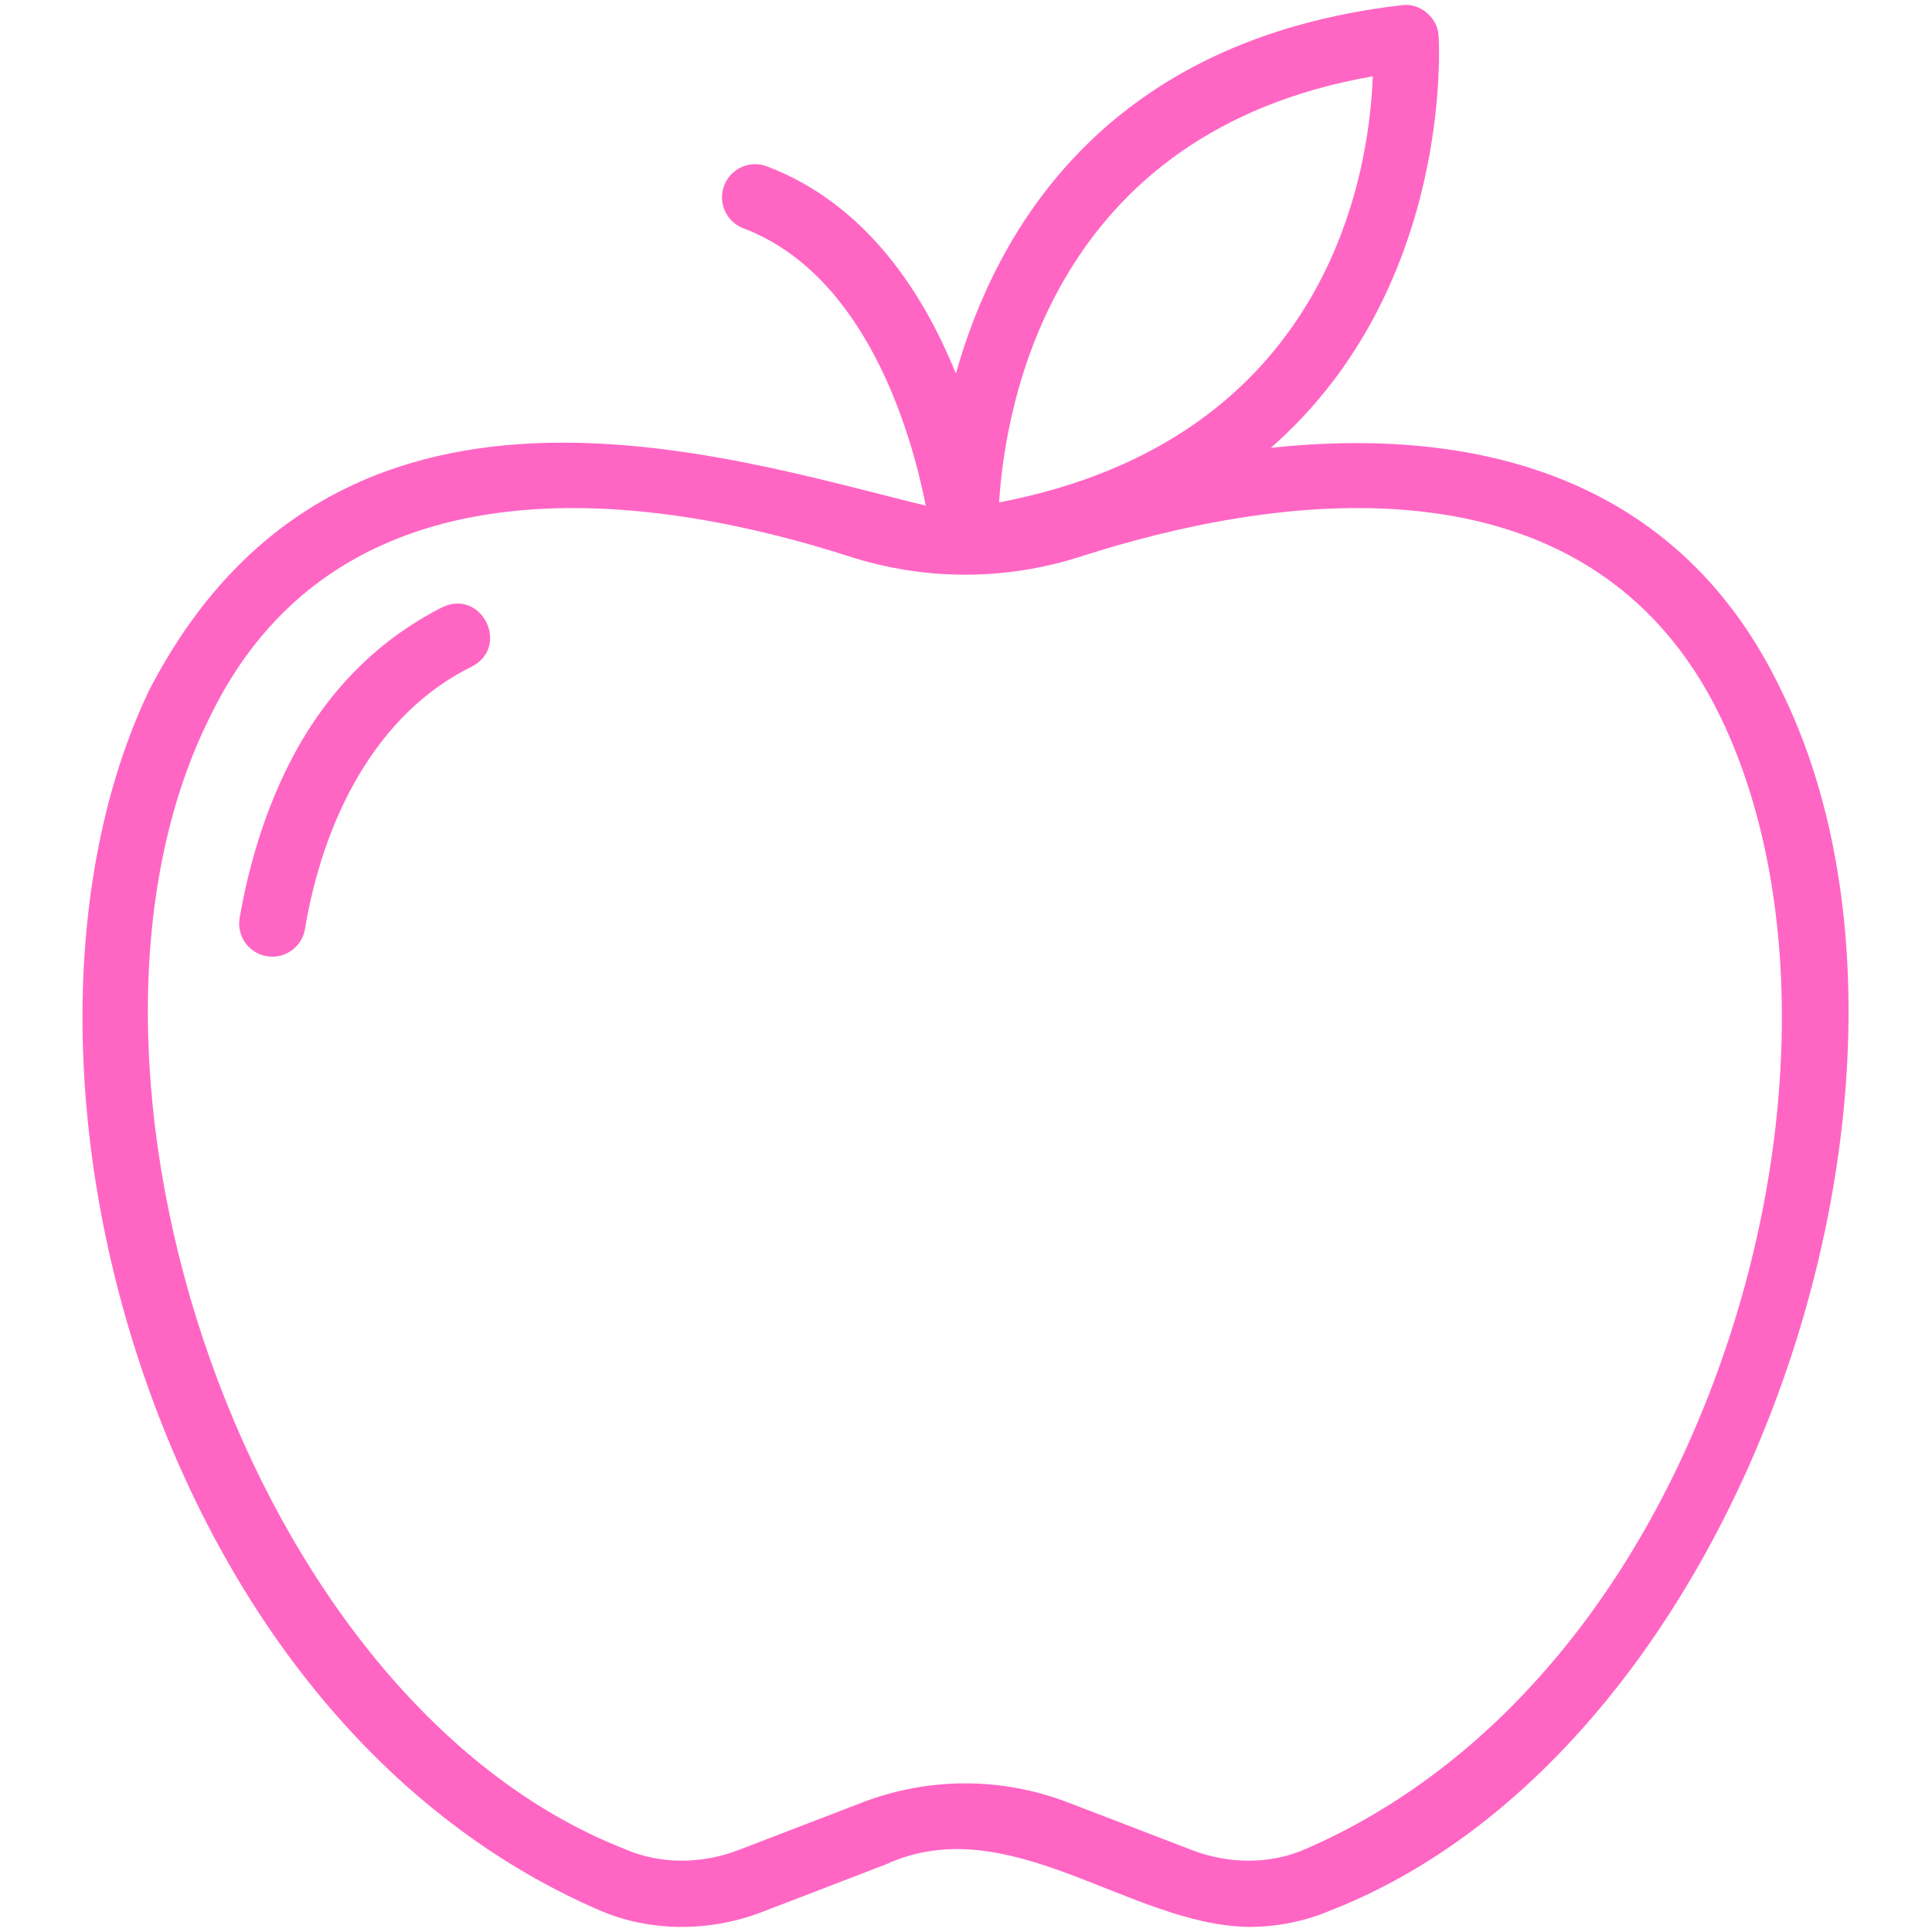
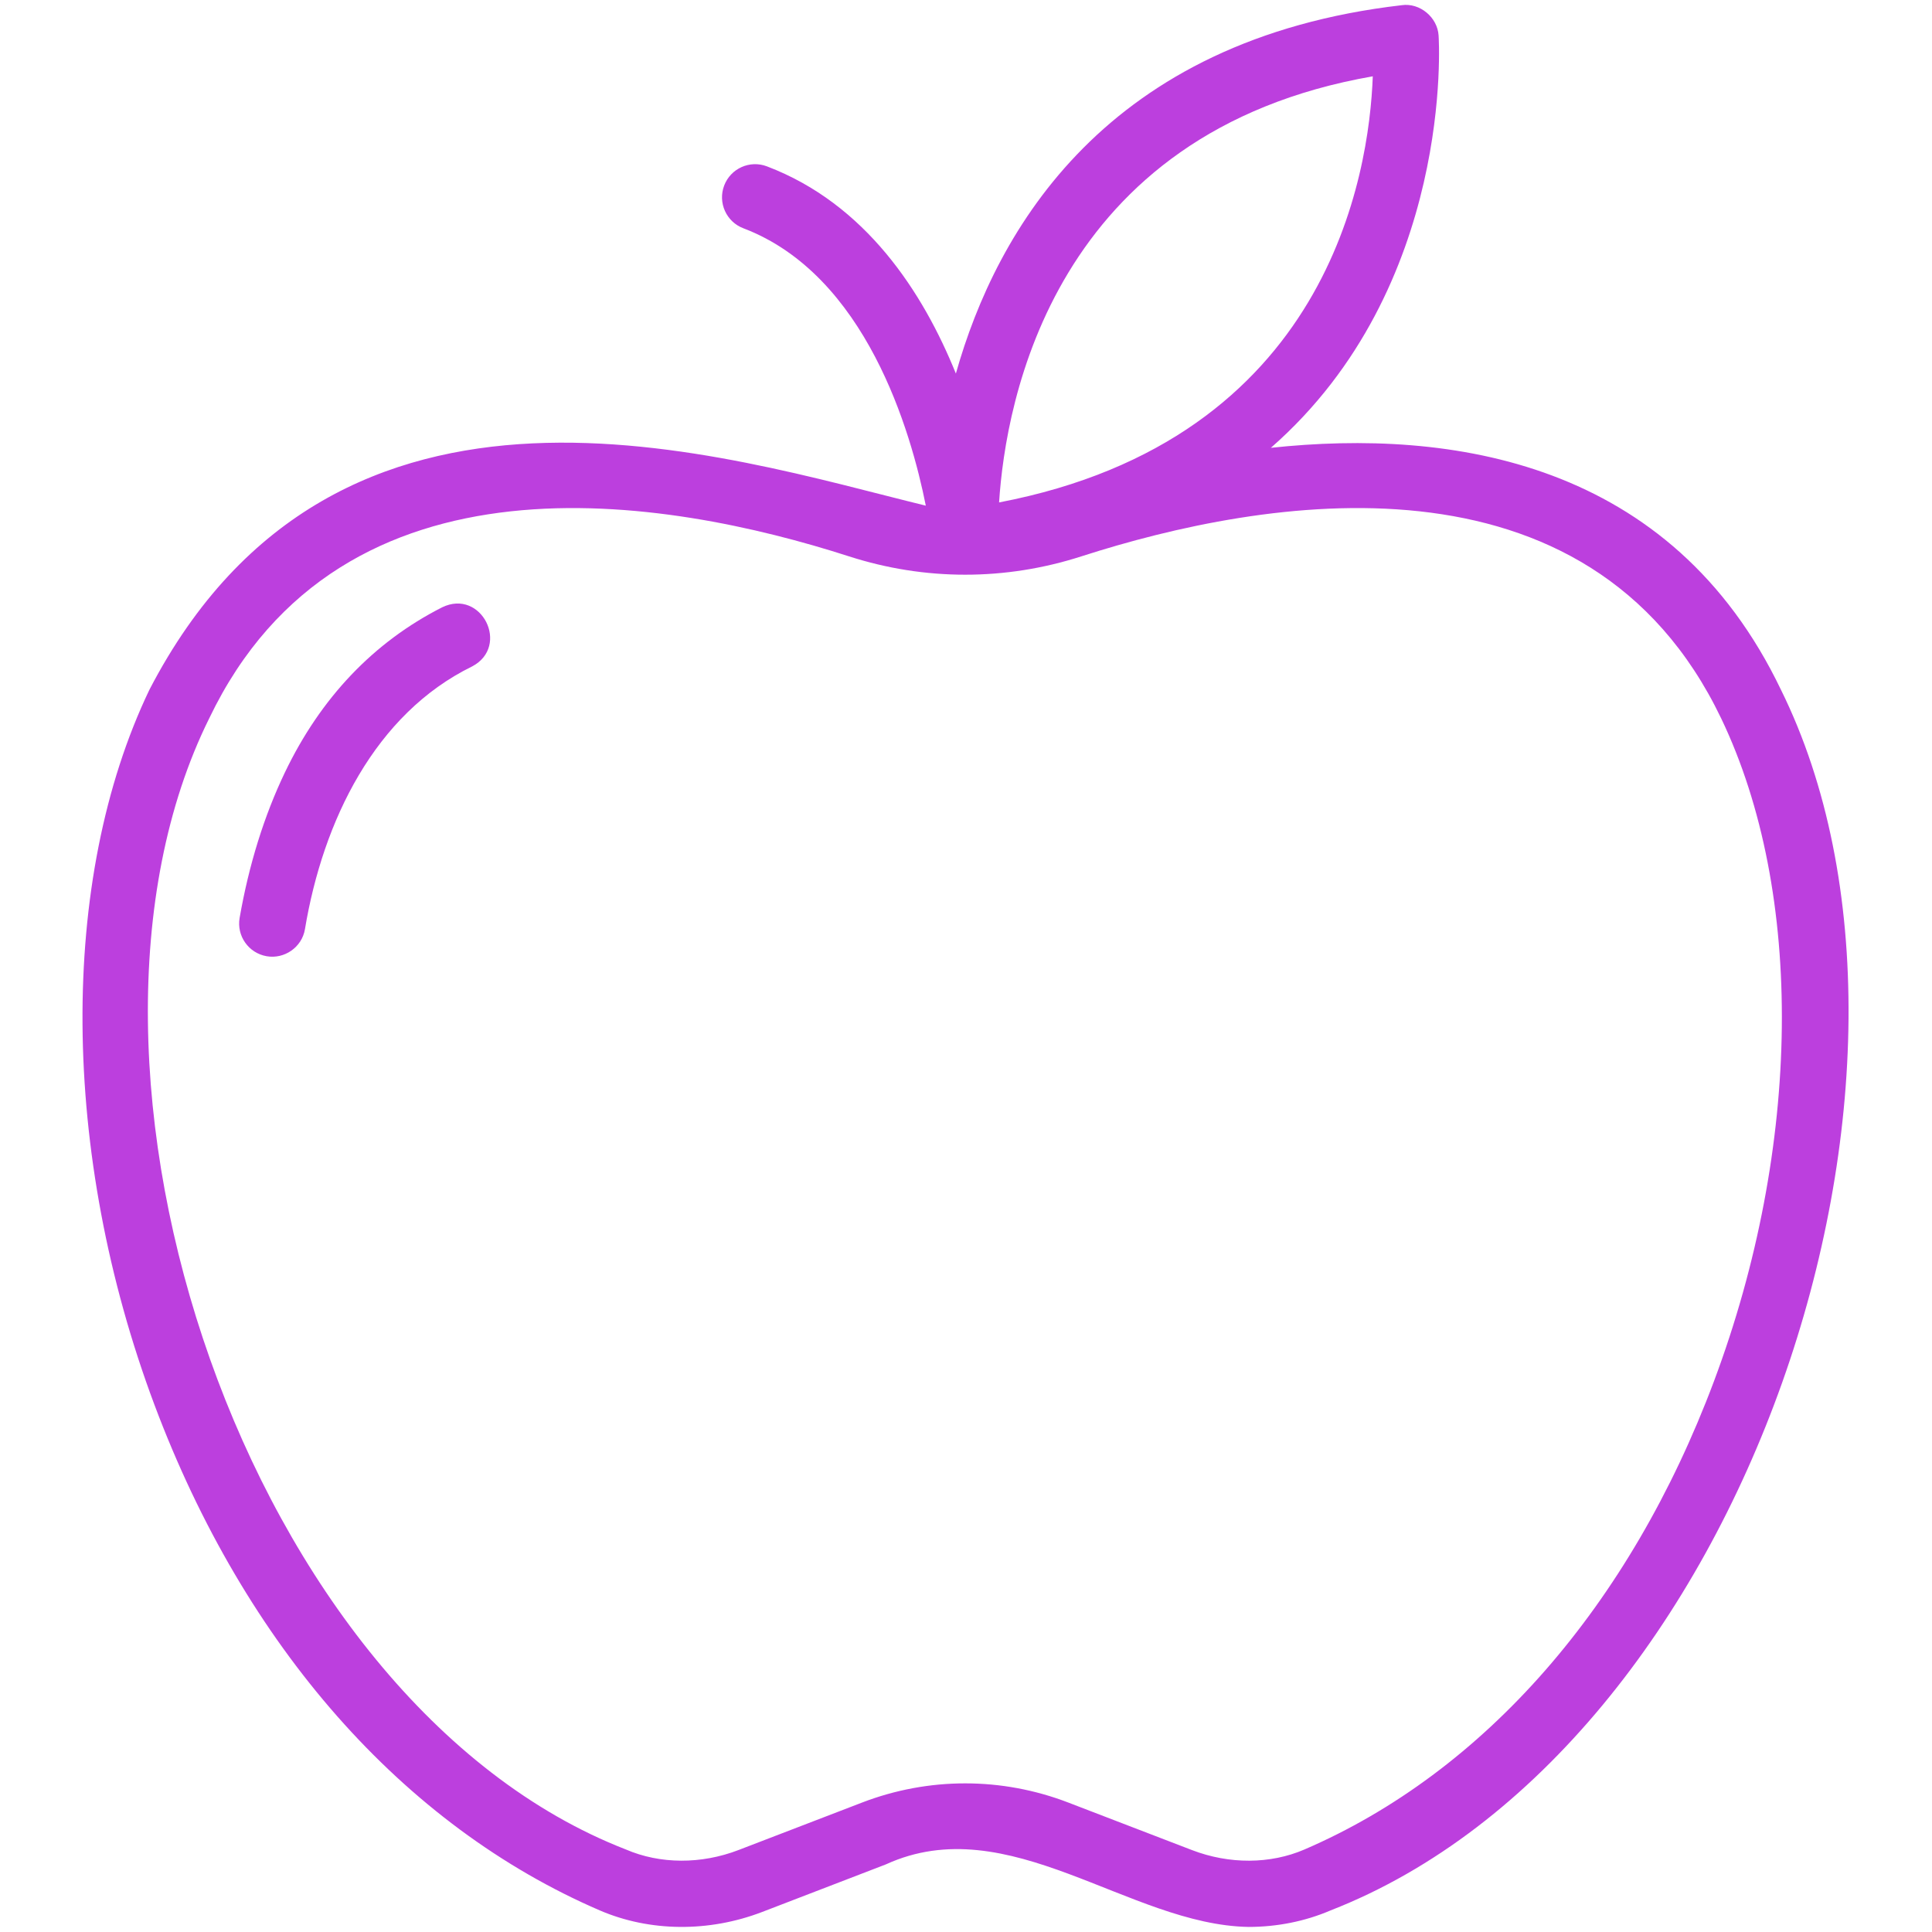
<svg xmlns="http://www.w3.org/2000/svg" width="500" zoomAndPan="magnify" viewBox="0 0 375 375" height="500" preserveAspectRatio="xMidYMid meet" version="1.0">
-   <path fill="#ff66c4" d="M 345.684 133.887 C 324.383 89.422 281.668 83.172 246.672 86.922 C 282.352 55.707 279.281 7.566 279.23 6.902 C 279.023 3.379 275.602 0.496 272.074 1.008 C 214.738 7.652 193.434 44.461 185.535 72.508 C 179.156 56.734 168.043 39.574 148.859 32.289 C 145.535 31.023 141.824 32.695 140.562 36.012 C 139.301 39.336 140.969 43.051 144.289 44.309 C 168.094 53.359 176.844 83.82 179.699 98.148 C 140.586 88.629 65.496 63.512 28.996 133.887 C 11.336 170.758 11.715 223.938 29.98 272.676 C 47.531 319.504 78.227 354.348 116.41 370.805 C 126.09 374.977 137.59 375.086 147.953 371.105 L 171.941 361.879 C 195.793 350.961 219.141 373.625 242.348 374.016 C 247.867 374.012 253.309 372.941 258.273 370.805 C 338.863 339.363 382.281 207.98 345.684 133.887 Z M 266.457 14.812 C 265.754 33.766 257.871 85.273 193.922 97.52 C 195.18 77.945 204.395 25.633 266.457 14.812 Z M 332.656 268.16 C 316.344 311.68 288.121 343.934 253.184 358.988 C 246.559 361.848 238.594 361.883 231.348 359.094 L 207.355 349.875 C 194.449 344.91 180.234 344.91 167.324 349.875 C 167.324 349.875 143.336 359.094 143.336 359.094 C 136.09 361.879 128.125 361.844 121.5 358.988 C 47.594 330.289 7.09 207.066 40.602 139.445 C 66.402 85.57 129.484 96.621 164.777 107.984 C 179.539 112.738 195.145 112.738 209.906 107.984 C 245.207 96.617 308.277 85.57 334.082 139.445 C 350.281 173.266 349.738 222.59 332.656 268.16 Z M 332.656 268.16 " fill-opacity="1" fill-rule="nonzero" />
-   <path fill="#ff66c4" d="M 85.812 117.883 C 72.516 124.637 62.242 135.43 55.285 149.957 C 51.266 158.352 48.312 167.84 46.512 178.156 C 45.902 181.66 48.246 184.988 51.746 185.602 C 55.168 186.211 58.594 183.891 59.188 180.367 C 62.691 159.309 72.805 138.57 91.641 129.352 C 99.094 125.422 93.441 114.172 85.812 117.883 Z M 85.812 117.883 " fill-opacity="1" fill-rule="nonzero" />
+   <path fill="#bc3fde" d="M 345.684 133.887 C 324.383 89.422 281.668 83.172 246.672 86.922 C 282.352 55.707 279.281 7.566 279.23 6.902 C 279.023 3.379 275.602 0.496 272.074 1.008 C 214.738 7.652 193.434 44.461 185.535 72.508 C 179.156 56.734 168.043 39.574 148.859 32.289 C 145.535 31.023 141.824 32.695 140.562 36.012 C 139.301 39.336 140.969 43.051 144.289 44.309 C 168.094 53.359 176.844 83.82 179.699 98.148 C 140.586 88.629 65.496 63.512 28.996 133.887 C 11.336 170.758 11.715 223.938 29.98 272.676 C 47.531 319.504 78.227 354.348 116.41 370.805 C 126.09 374.977 137.59 375.086 147.953 371.105 L 171.941 361.879 C 195.793 350.961 219.141 373.625 242.348 374.016 C 247.867 374.012 253.309 372.941 258.273 370.805 C 338.863 339.363 382.281 207.98 345.684 133.887 Z M 266.457 14.812 C 265.754 33.766 257.871 85.273 193.922 97.52 C 195.18 77.945 204.395 25.633 266.457 14.812 Z M 332.656 268.16 C 316.344 311.68 288.121 343.934 253.184 358.988 C 246.559 361.848 238.594 361.883 231.348 359.094 L 207.355 349.875 C 194.449 344.91 180.234 344.91 167.324 349.875 C 167.324 349.875 143.336 359.094 143.336 359.094 C 136.09 361.879 128.125 361.844 121.5 358.988 C 47.594 330.289 7.09 207.066 40.602 139.445 C 66.402 85.57 129.484 96.621 164.777 107.984 C 179.539 112.738 195.145 112.738 209.906 107.984 C 245.207 96.617 308.277 85.57 334.082 139.445 C 350.281 173.266 349.738 222.59 332.656 268.16 Z M 332.656 268.16 " fill-opacity="1" fill-rule="nonzero" />
+   <path fill="#bc3fde" d="M 85.812 117.883 C 72.516 124.637 62.242 135.43 55.285 149.957 C 51.266 158.352 48.312 167.84 46.512 178.156 C 45.902 181.66 48.246 184.988 51.746 185.602 C 55.168 186.211 58.594 183.891 59.188 180.367 C 62.691 159.309 72.805 138.57 91.641 129.352 C 99.094 125.422 93.441 114.172 85.812 117.883 Z M 85.812 117.883 " fill-opacity="1" fill-rule="nonzero" />
</svg>
